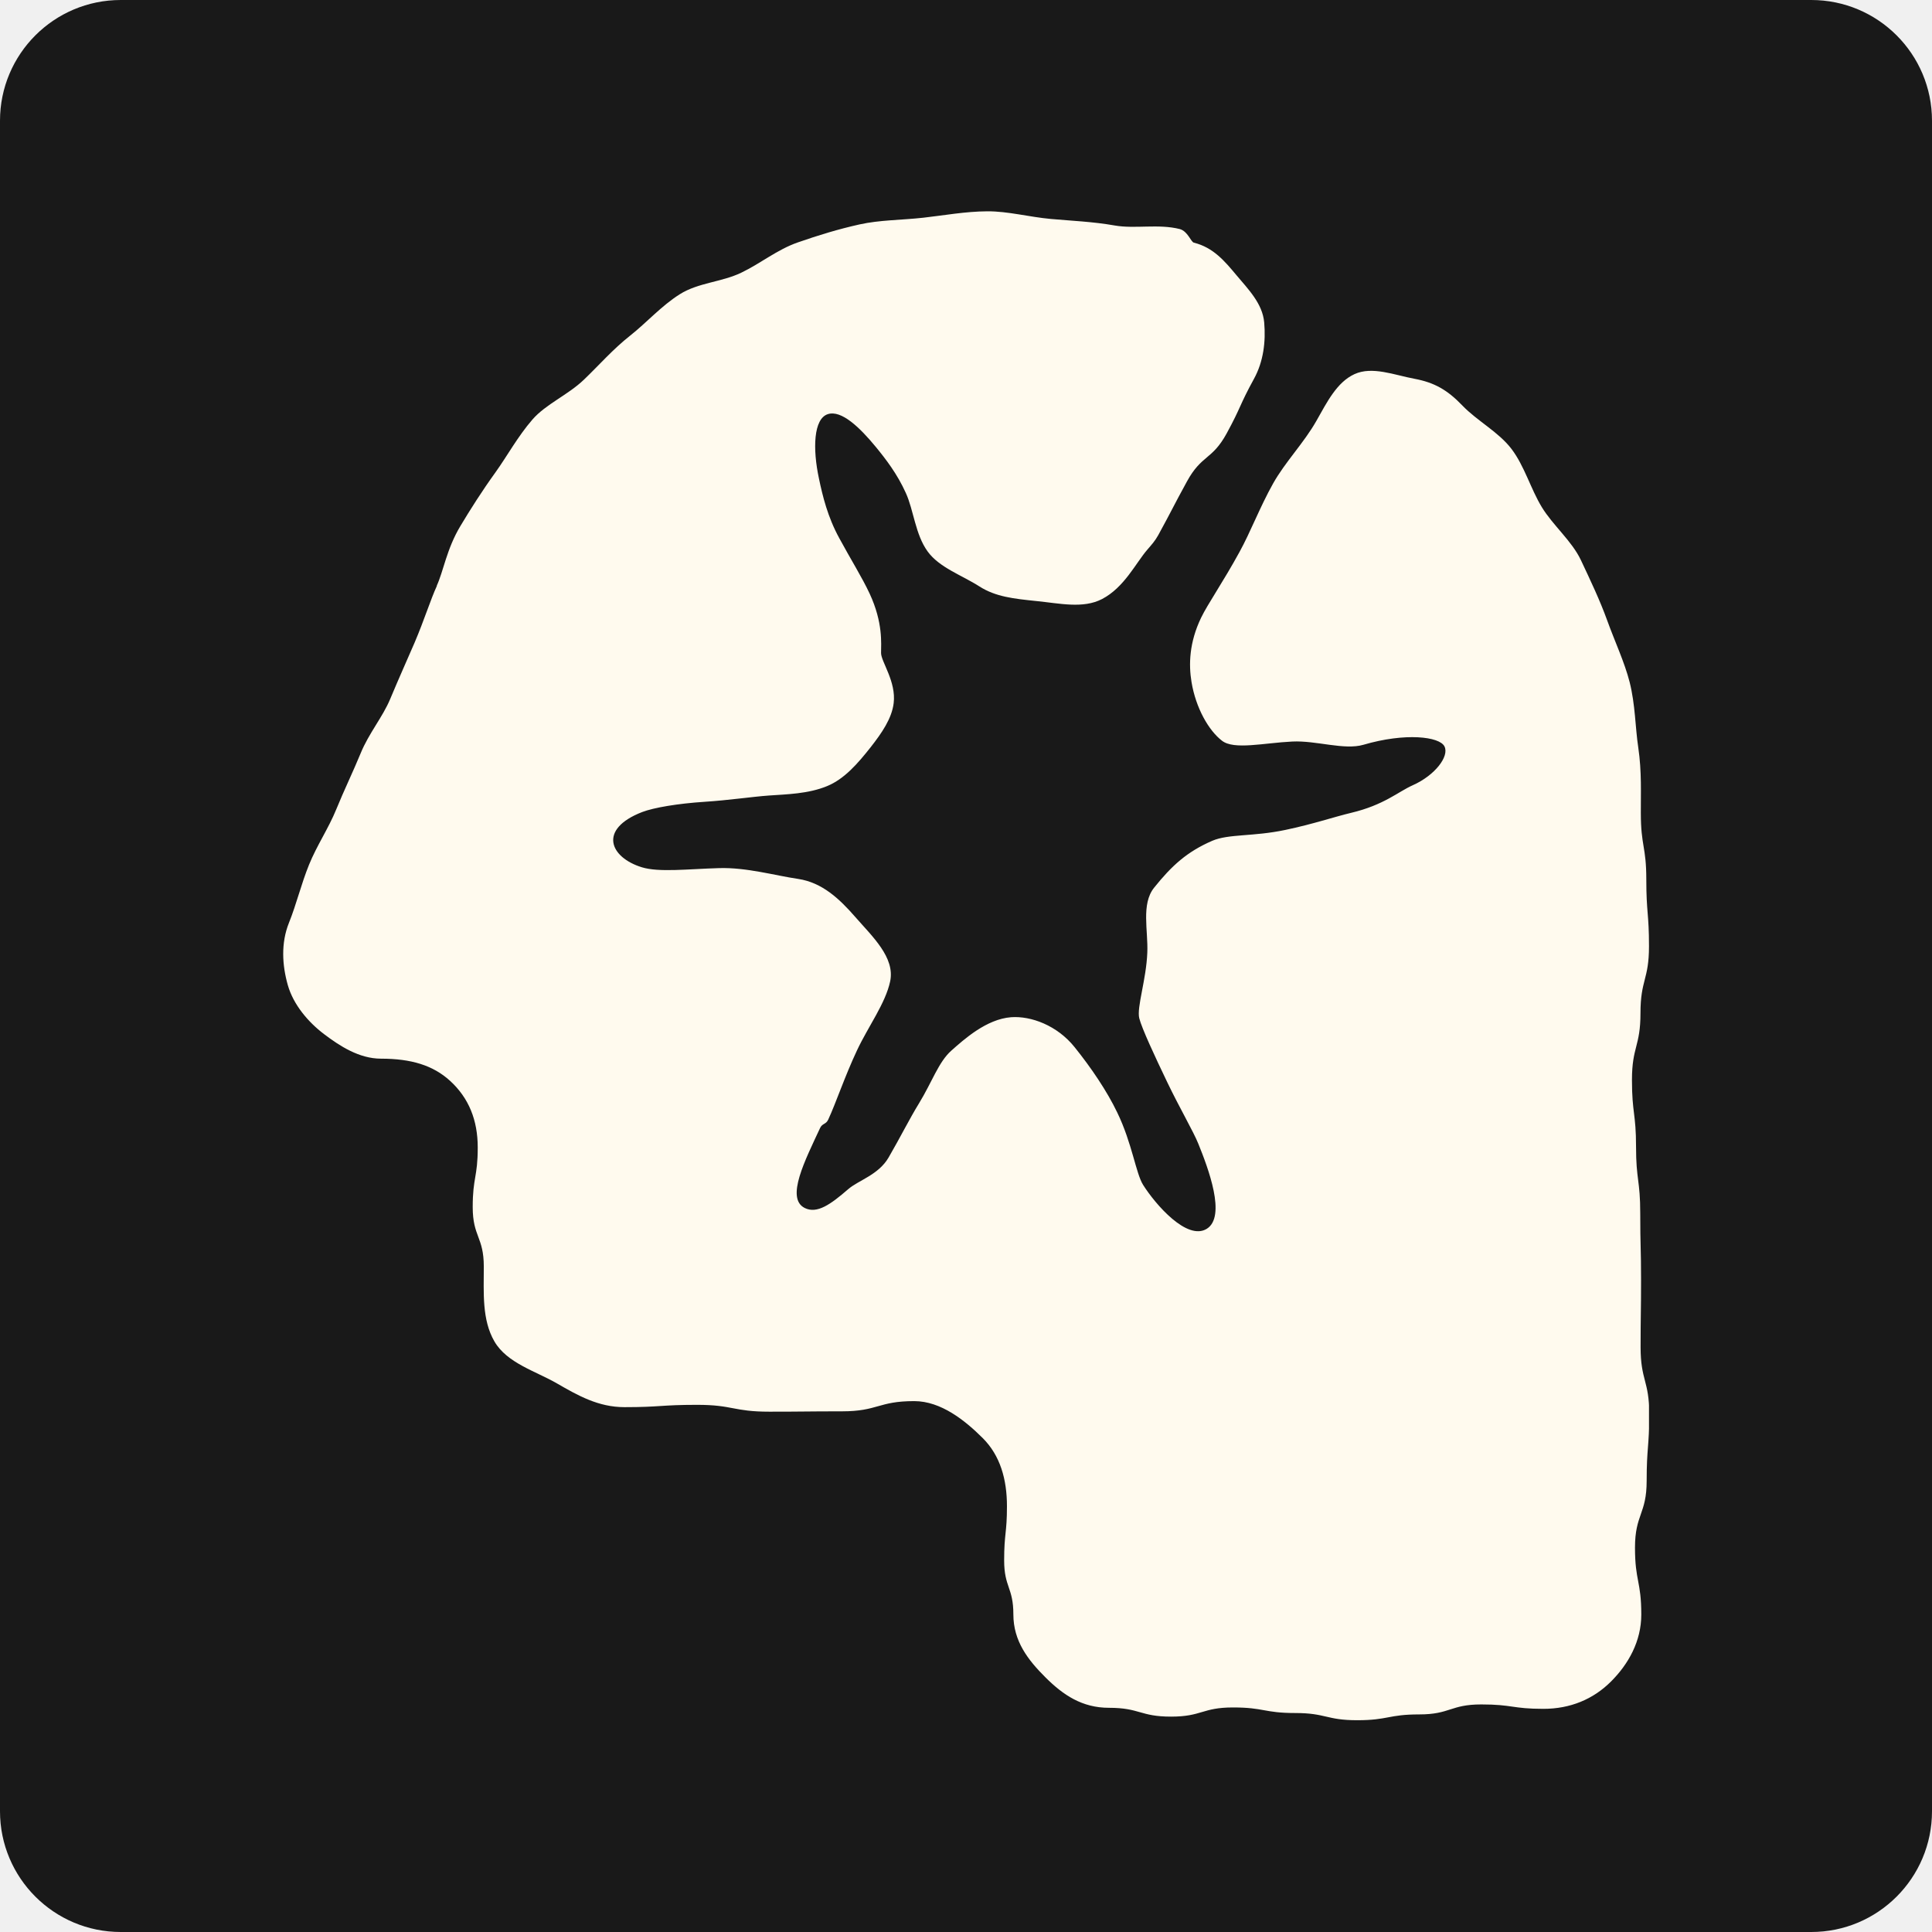
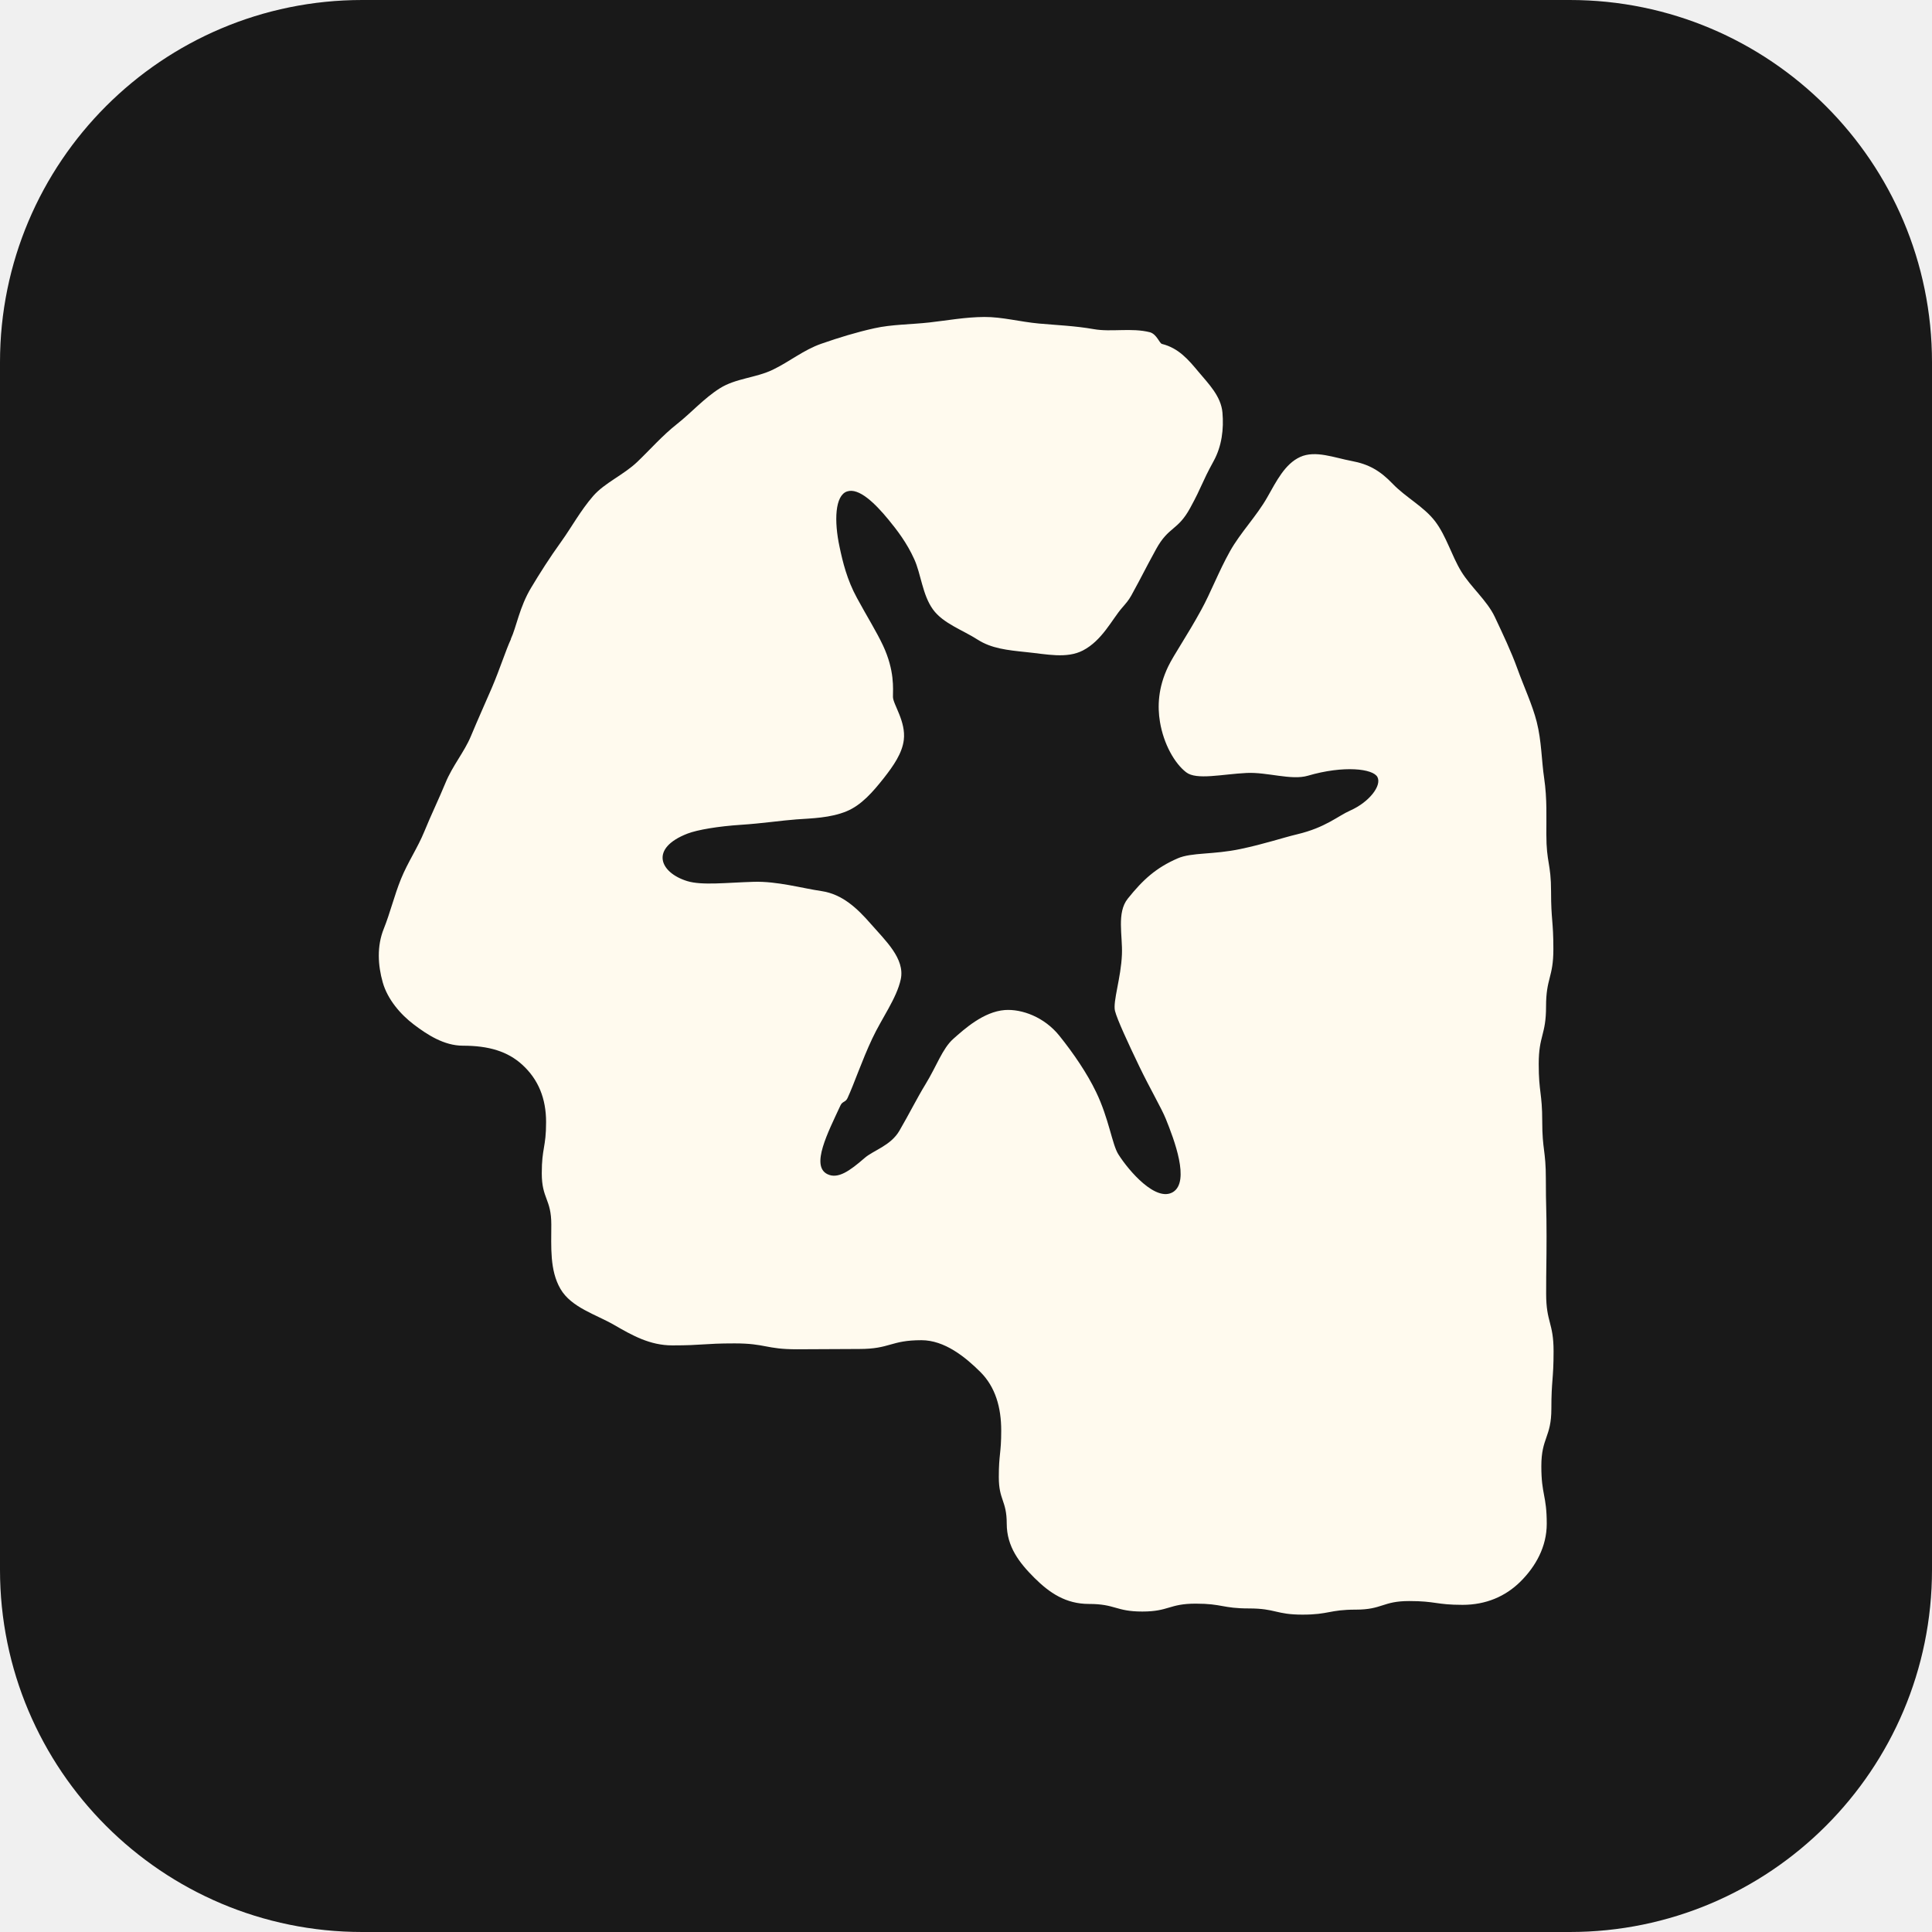
<svg xmlns="http://www.w3.org/2000/svg" width="512" height="512" viewBox="0 0 512 512" fill="none">
-   <rect width="512" height="512" rx="32" fill="#191919" />
+   <rect width="512" height="512" rx="96" fill="#191919" />
  <g clip-path="url(#clip0_23435_2909)">
-     <path d="M115.72 155.277C117.483 151.522 118.379 145.429 121.997 139.428C124.594 135.089 127.686 130.196 131.303 125.18C134.395 120.871 137.209 115.671 141.105 111.178C144.661 107.085 150.504 104.684 154.74 100.622C158.698 96.837 162.439 92.529 167.015 88.928C171.344 85.512 175.27 81.05 180.156 77.973C185.041 74.895 191.225 74.772 196.419 72.279C201.613 69.787 205.942 66.155 211.415 64.247C216.887 62.339 222.113 60.739 227.771 59.477C233.151 58.277 238.902 58.339 244.714 57.693C250.218 57.077 255.814 56.031 261.658 56C267.131 55.969 272.727 57.508 278.54 58.031C284.013 58.523 289.64 58.739 295.391 59.754C300.802 60.708 306.985 59.262 312.675 60.708C314.808 61.324 315.581 64.094 316.385 64.309C321.579 65.601 324.578 69.233 327.67 72.926C330.762 76.618 334.596 80.434 335.029 85.481C335.462 90.528 334.843 95.791 332.308 100.407C328.412 107.516 328.938 107.793 325.073 114.871C321.208 121.949 318.456 120.471 314.561 127.58C310.665 134.689 310.819 134.751 306.924 141.859C306.089 143.367 305.161 144.383 304.048 145.675C300.987 149.214 297.957 155.677 292.052 158.754C287.012 161.37 280.797 159.893 274.582 159.277C268.677 158.662 263.884 158.17 259.587 155.431C254.949 152.446 248.95 150.445 245.828 146.137C242.55 141.613 242.148 135.212 240.046 130.627C237.789 125.611 234.728 121.641 232.1 118.44C227.895 113.332 222.978 108.562 219.361 109.762C215.62 110.993 215.31 118.84 217.042 126.872C218 131.427 219.33 136.997 222.422 142.629C225.452 148.23 228.451 153 230.461 157.308C234.047 165.032 233.491 170.541 233.491 173.064C233.491 175.341 237.541 180.635 236.83 186.358C236.335 190.421 233.676 194.267 230.708 198.053C227.276 202.392 223.751 206.454 219.175 208.331C214.167 210.393 208.508 210.485 203.747 210.824C199.449 211.132 192.987 212.086 186.71 212.486C179.63 212.947 173.261 214.024 170.2 215.194C158.419 219.748 161.604 227.226 170.107 229.842C174.652 231.227 182.196 230.304 190.575 230.058C197.841 229.842 205.416 232.027 211.507 232.92C217.877 233.874 222.453 238.182 226.689 243.044C231.141 248.153 237.232 253.723 235.903 260.062C234.666 265.909 230.028 272.126 227.122 278.342C223.875 285.235 221.556 292.252 219.485 296.714C218.866 298.037 217.939 297.637 217.32 298.96C213.424 307.362 208.106 317.579 213.27 320.133C216.547 321.764 220.196 319.117 224.741 315.178C227.431 312.809 232.78 311.393 235.47 306.777C238.531 301.515 240.973 296.591 243.54 292.406C246.972 286.805 248.734 281.419 252.104 278.434C255.474 275.449 261.411 270.064 267.966 269.571C273.222 269.202 280.148 271.725 284.786 277.511C289.114 282.896 293.35 289.113 296.102 294.867C300.029 302.992 301.018 310.962 302.935 314.009C306.212 319.21 314.591 328.873 319.817 325.641C325.042 322.379 320.188 309.577 317.56 303.084C316.292 299.914 312.551 293.513 309.366 286.866C305.996 279.85 302.595 272.526 301.915 269.848C301.204 266.955 303.77 259.662 304.048 252.43C304.295 246.645 302.378 239.597 305.841 235.258C310.572 229.35 314.591 225.718 321.239 222.826C325.599 220.948 332.092 221.749 340.656 219.933C347.984 218.394 353.549 216.486 358.064 215.409C366.845 213.316 370.524 209.808 374.42 208.085C380.294 205.469 384.128 200.422 382.799 197.806C381.5 195.191 372.41 194.114 361.31 197.376C356.239 198.853 348.819 196.206 342.48 196.514C334.905 196.883 327.021 198.791 323.836 196.298C320.312 193.59 316.91 187.651 315.766 180.758C314.993 176.111 315.148 170.264 318.302 163.709C320.033 160.108 324.207 154.107 328.474 146.291C331.411 140.967 333.854 134.443 337.348 128.196C340.563 122.441 345.541 117.394 348.85 111.547C351.663 106.592 354.261 101.299 358.96 99.145C363.66 96.991 369.535 99.391 374.822 100.376C380.109 101.361 383.572 103.33 387.529 107.454C391.487 111.578 397.145 114.471 400.577 118.994C404.009 123.518 405.648 129.55 408.585 134.381C411.523 139.213 416.532 143.336 418.943 148.414C421.479 153.8 424.014 159.124 425.9 164.355C427.941 170.018 430.507 175.434 431.867 180.758C433.382 186.728 433.352 192.79 434.155 198.083C435.114 204.546 434.805 210.485 434.836 215.409C434.836 224.272 436.289 224.272 436.289 233.104C436.289 241.936 437 241.967 437 250.799C437 259.631 434.743 259.631 434.743 268.494C434.743 277.357 432.486 277.357 432.486 286.189C432.486 295.021 433.568 295.052 433.568 303.884C433.568 312.716 434.681 312.747 434.681 321.579C434.681 330.411 434.897 330.442 434.897 339.274C434.897 348.106 434.774 348.137 434.774 357C434.774 365.863 437.062 365.863 437.062 374.695C437.062 383.527 436.382 383.558 436.382 392.421C436.382 401.284 433.29 401.284 433.29 410.147C433.29 419.01 434.959 419.01 434.959 427.873C434.959 434.951 431.558 441.013 426.889 445.66C422.221 450.307 416.161 452.861 409.018 452.861C400.794 452.861 400.794 451.692 392.569 451.692C384.345 451.692 384.345 454.338 376.12 454.338C367.896 454.338 367.896 455.877 359.671 455.877C351.447 455.877 351.447 453.969 343.223 453.969C334.998 453.969 334.998 452.492 326.774 452.492C318.549 452.492 318.549 454.923 310.325 454.923C302.1 454.923 302.1 452.584 293.876 452.584C286.764 452.584 281.755 449.199 277.087 444.552C272.418 439.905 268.553 434.92 268.553 427.842C268.553 420.671 266.11 420.671 266.11 413.501C266.11 406.331 266.853 406.331 266.853 399.16C266.853 392.082 265.09 385.743 260.421 381.096C255.753 376.449 249.383 371.31 242.272 371.31C232.687 371.31 232.687 374.018 223.102 374.018C213.517 374.018 213.517 374.11 203.901 374.11C194.286 374.11 194.286 372.295 184.701 372.295C175.116 372.295 175.085 372.91 165.5 372.91C158.574 372.91 153.163 369.833 147.567 366.602C141.971 363.37 134.364 361.247 131.025 355.492C127.686 349.737 128.212 342.567 128.212 335.674C128.212 327.765 125.274 327.765 125.274 319.887C125.274 312.009 126.604 311.978 126.604 304.1C126.604 296.868 124.254 290.99 119.276 286.435C114.762 282.312 108.949 280.558 100.972 280.558C95.159 280.558 89.996 277.172 85.853 274.034C81.709 270.895 77.752 266.278 76.268 261.047C74.784 255.815 74.412 249.938 76.577 244.552C78.556 239.628 79.823 234.274 81.895 229.165C83.966 224.057 87.058 219.533 89.099 214.517C91.14 209.501 93.582 204.484 95.592 199.591C97.725 194.36 101.436 189.99 103.415 185.22C105.672 179.804 107.929 174.818 109.877 170.294C112.474 164.201 114.113 158.847 115.813 155.184L115.72 155.277Z" fill="#FFFAEE" />
+     <g transform="translate(256 256) scale(0.86) translate(-256 -256)">
+       <path d="M115.72 155.277C117.483 151.522 118.379 145.429 121.997 139.428C124.594 135.089 127.686 130.196 131.303 125.18C134.395 120.871 137.209 115.671 141.105 111.178C144.661 107.085 150.504 104.684 154.74 100.622C158.698 96.837 162.439 92.529 167.015 88.928C171.344 85.512 175.27 81.05 180.156 77.973C185.041 74.895 191.225 74.772 196.419 72.279C201.613 69.787 205.942 66.155 211.415 64.247C216.887 62.339 222.113 60.739 227.771 59.477C233.151 58.277 238.902 58.339 244.714 57.693C250.218 57.077 255.814 56.031 261.658 56C267.131 55.969 272.727 57.508 278.54 58.031C284.013 58.523 289.64 58.739 295.391 59.754C300.802 60.708 306.985 59.262 312.675 60.708C314.808 61.324 315.581 64.094 316.385 64.309C321.579 65.601 324.578 69.233 327.67 72.926C330.762 76.618 334.596 80.434 335.029 85.481C335.462 90.528 334.843 95.791 332.308 100.407C328.412 107.516 328.938 107.793 325.073 114.871C321.208 121.949 318.456 120.471 314.561 127.58C310.665 134.689 310.819 134.751 306.924 141.859C306.089 143.367 305.161 144.383 304.048 145.675C300.987 149.214 297.957 155.677 292.052 158.754C287.012 161.37 280.797 159.893 274.582 159.277C268.677 158.662 263.884 158.17 259.587 155.431C254.949 152.446 248.95 150.445 245.828 146.137C242.55 141.613 242.148 135.212 240.046 130.627C237.789 125.611 234.728 121.641 232.1 118.44C227.895 113.332 222.978 108.562 219.361 109.762C215.62 110.993 215.31 118.84 217.042 126.872C218 131.427 219.33 136.997 222.422 142.629C225.452 148.23 228.451 153 230.461 157.308C234.047 165.032 233.491 170.541 233.491 173.064C233.491 175.341 237.541 180.635 236.83 186.358C236.335 190.421 233.676 194.267 230.708 198.053C227.276 202.392 223.751 206.454 219.175 208.331C214.167 210.393 208.508 210.485 203.747 210.824C199.449 211.132 192.987 212.086 186.71 212.486C179.63 212.947 173.261 214.024 170.2 215.194C158.419 219.748 161.604 227.226 170.107 229.842C174.652 231.227 182.196 230.304 190.575 230.058C197.841 229.842 205.416 232.027 211.507 232.92C217.877 233.874 222.453 238.182 226.689 243.044C231.141 248.153 237.232 253.723 235.903 260.062C234.666 265.909 230.028 272.126 227.122 278.342C223.875 285.235 221.556 292.252 219.485 296.714C218.866 298.037 217.939 297.637 217.32 298.96C213.424 307.362 208.106 317.579 213.27 320.133C216.547 321.764 220.196 319.117 224.741 315.178C227.431 312.809 232.78 311.393 235.47 306.777C238.531 301.515 240.973 296.591 243.54 292.406C246.972 286.805 248.734 281.419 252.104 278.434C255.474 275.449 261.411 270.064 267.966 269.571C273.222 269.202 280.148 271.725 284.786 277.511C289.114 282.896 293.35 289.113 296.102 294.867C300.029 302.992 301.018 310.962 302.935 314.009C306.212 319.21 314.591 328.873 319.817 325.641C325.042 322.379 320.188 309.577 317.56 303.084C316.292 299.914 312.551 293.513 309.366 286.866C305.996 279.85 302.595 272.526 301.915 269.848C301.204 266.955 303.77 259.662 304.048 252.43C304.295 246.645 302.378 239.597 305.841 235.258C310.572 229.35 314.591 225.718 321.239 222.826C325.599 220.948 332.092 221.749 340.656 219.933C347.984 218.394 353.549 216.486 358.064 215.409C366.845 213.316 370.524 209.808 374.42 208.085C380.294 205.469 384.128 200.422 382.799 197.806C381.5 195.191 372.41 194.114 361.31 197.376C356.239 198.853 348.819 196.206 342.48 196.514C334.905 196.883 327.021 198.791 323.836 196.298C320.312 193.59 316.91 187.651 315.766 180.758C314.993 176.111 315.148 170.264 318.302 163.709C320.033 160.108 324.207 154.107 328.474 146.291C331.411 140.967 333.854 134.443 337.348 128.196C340.563 122.441 345.541 117.394 348.85 111.547C351.663 106.592 354.261 101.299 358.96 99.145C363.66 96.991 369.535 99.391 374.822 100.376C380.109 101.361 383.572 103.33 387.529 107.454C391.487 111.578 397.145 114.471 400.577 118.994C404.009 123.518 405.648 129.55 408.585 134.381C411.523 139.213 416.532 143.336 418.943 148.414C421.479 153.8 424.014 159.124 425.9 164.355C427.941 170.018 430.507 175.434 431.867 180.758C433.382 186.728 433.352 192.79 434.155 198.083C435.114 204.546 434.805 210.485 434.836 215.409C434.836 224.272 436.289 224.272 436.289 233.104C436.289 241.936 437 241.967 437 250.799C437 259.631 434.743 259.631 434.743 268.494C434.743 277.357 432.486 277.357 432.486 286.189C432.486 295.021 433.568 295.052 433.568 303.884C433.568 312.716 434.681 312.747 434.681 321.579C434.681 330.411 434.897 330.442 434.897 339.274C434.897 348.106 434.774 348.137 434.774 357C434.774 365.863 437.062 365.863 437.062 374.695C437.062 383.527 436.382 383.558 436.382 392.421C436.382 401.284 433.29 401.284 433.29 410.147C433.29 419.01 434.959 419.01 434.959 427.873C434.959 434.951 431.558 441.013 426.889 445.66C422.221 450.307 416.161 452.861 409.018 452.861C400.794 452.861 400.794 451.692 392.569 451.692C384.345 451.692 384.345 454.338 376.12 454.338C367.896 454.338 367.896 455.877 359.671 455.877C351.447 455.877 351.447 453.969 343.223 453.969C334.998 453.969 334.998 452.492 326.774 452.492C318.549 452.492 318.549 454.923 310.325 454.923C302.1 454.923 302.1 452.584 293.876 452.584C286.764 452.584 281.755 449.199 277.087 444.552C272.418 439.905 268.553 434.92 268.553 427.842C268.553 420.671 266.11 420.671 266.11 413.501C266.11 406.331 266.853 406.331 266.853 399.16C266.853 392.082 265.09 385.743 260.421 381.096C255.753 376.449 249.383 371.31 242.272 371.31C232.687 371.31 232.687 374.018 223.102 374.018C213.517 374.018 213.517 374.11 203.901 374.11C194.286 374.11 194.286 372.295 184.701 372.295C175.116 372.295 175.085 372.91 165.5 372.91C158.574 372.91 153.163 369.833 147.567 366.602C141.971 363.37 134.364 361.247 131.025 355.492C127.686 349.737 128.212 342.567 128.212 335.674C128.212 327.765 125.274 327.765 125.274 319.887C125.274 312.009 126.604 311.978 126.604 304.1C126.604 296.868 124.254 290.99 119.276 286.435C114.762 282.312 108.949 280.558 100.972 280.558C95.159 280.558 89.996 277.172 85.853 274.034C81.709 270.895 77.752 266.278 76.268 261.047C74.784 255.815 74.412 249.938 76.577 244.552C78.556 239.628 79.823 234.274 81.895 229.165C83.966 224.057 87.058 219.533 89.099 214.517C91.14 209.501 93.582 204.484 95.592 199.591C97.725 194.36 101.436 189.99 103.415 185.22C105.672 179.804 107.929 174.818 109.877 170.294C112.474 164.201 114.113 158.847 115.813 155.184L115.72 155.277Z" fill="#FFFAEE" />
+     </g>
  </g>
  <defs>
    <clipPath id="clip0_23435_2909">
      <rect width="362" height="400" fill="white" transform="translate(75 56)" />
    </clipPath>
  </defs>
</svg>
